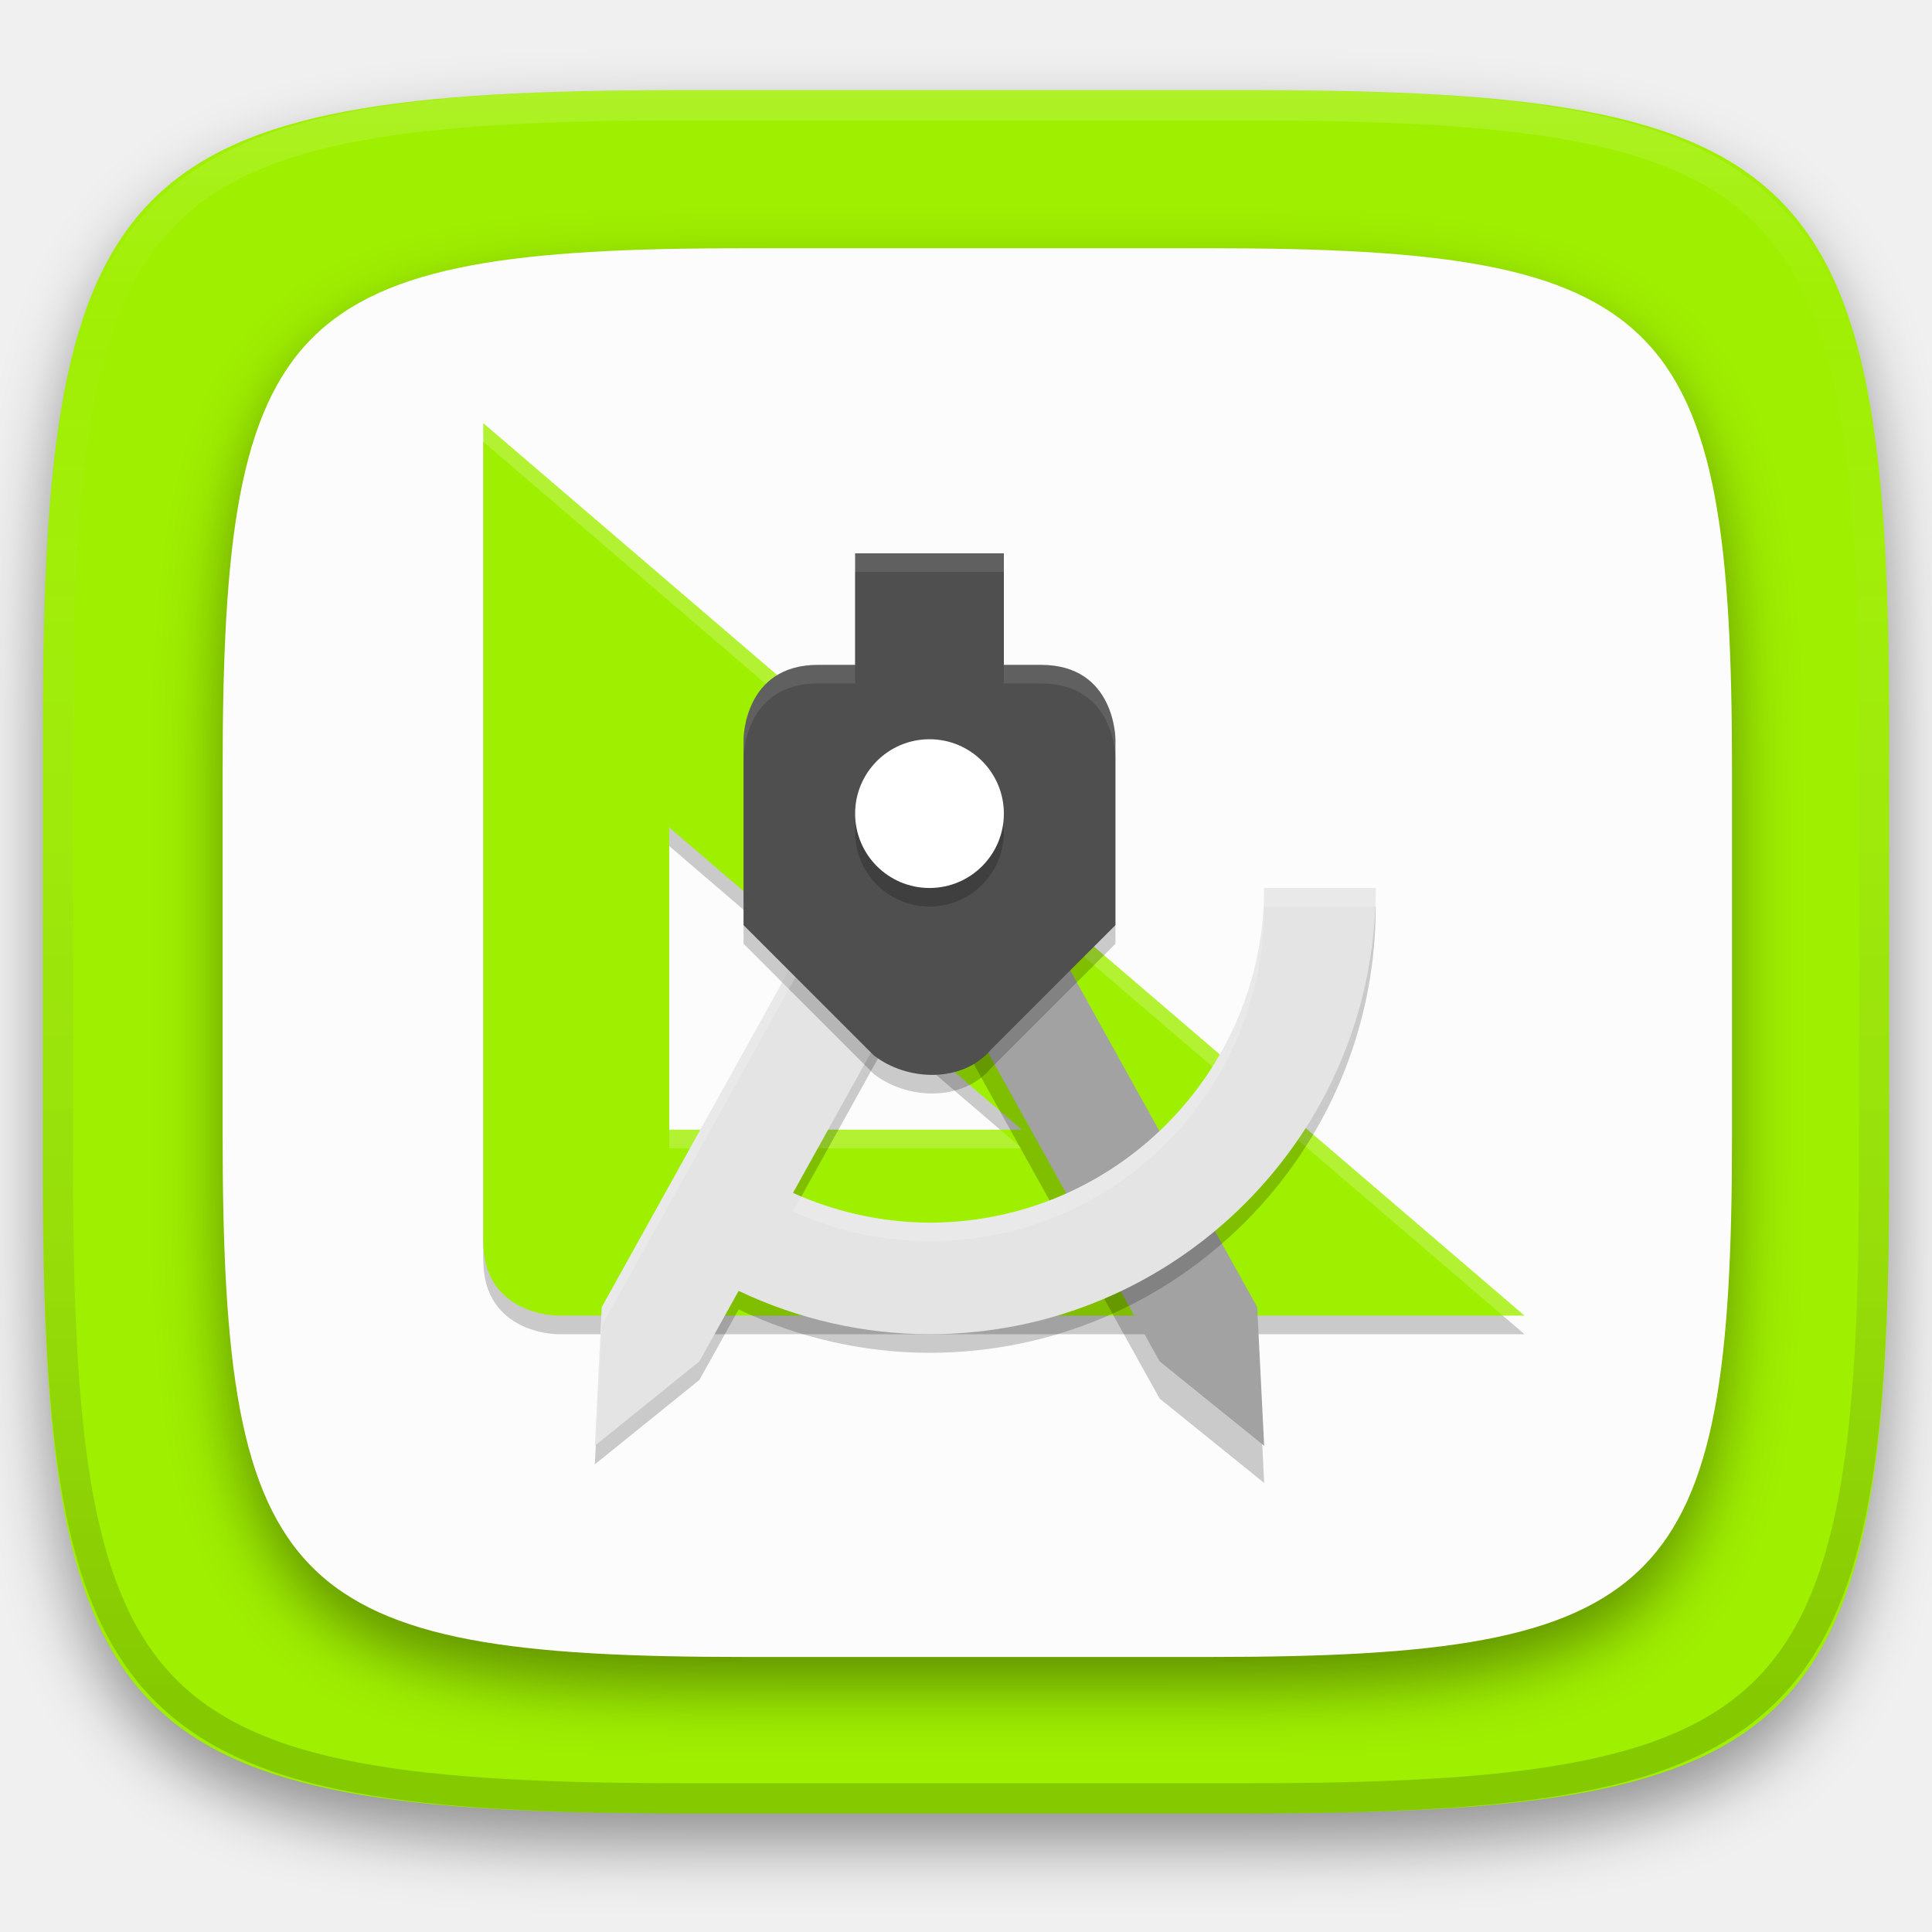
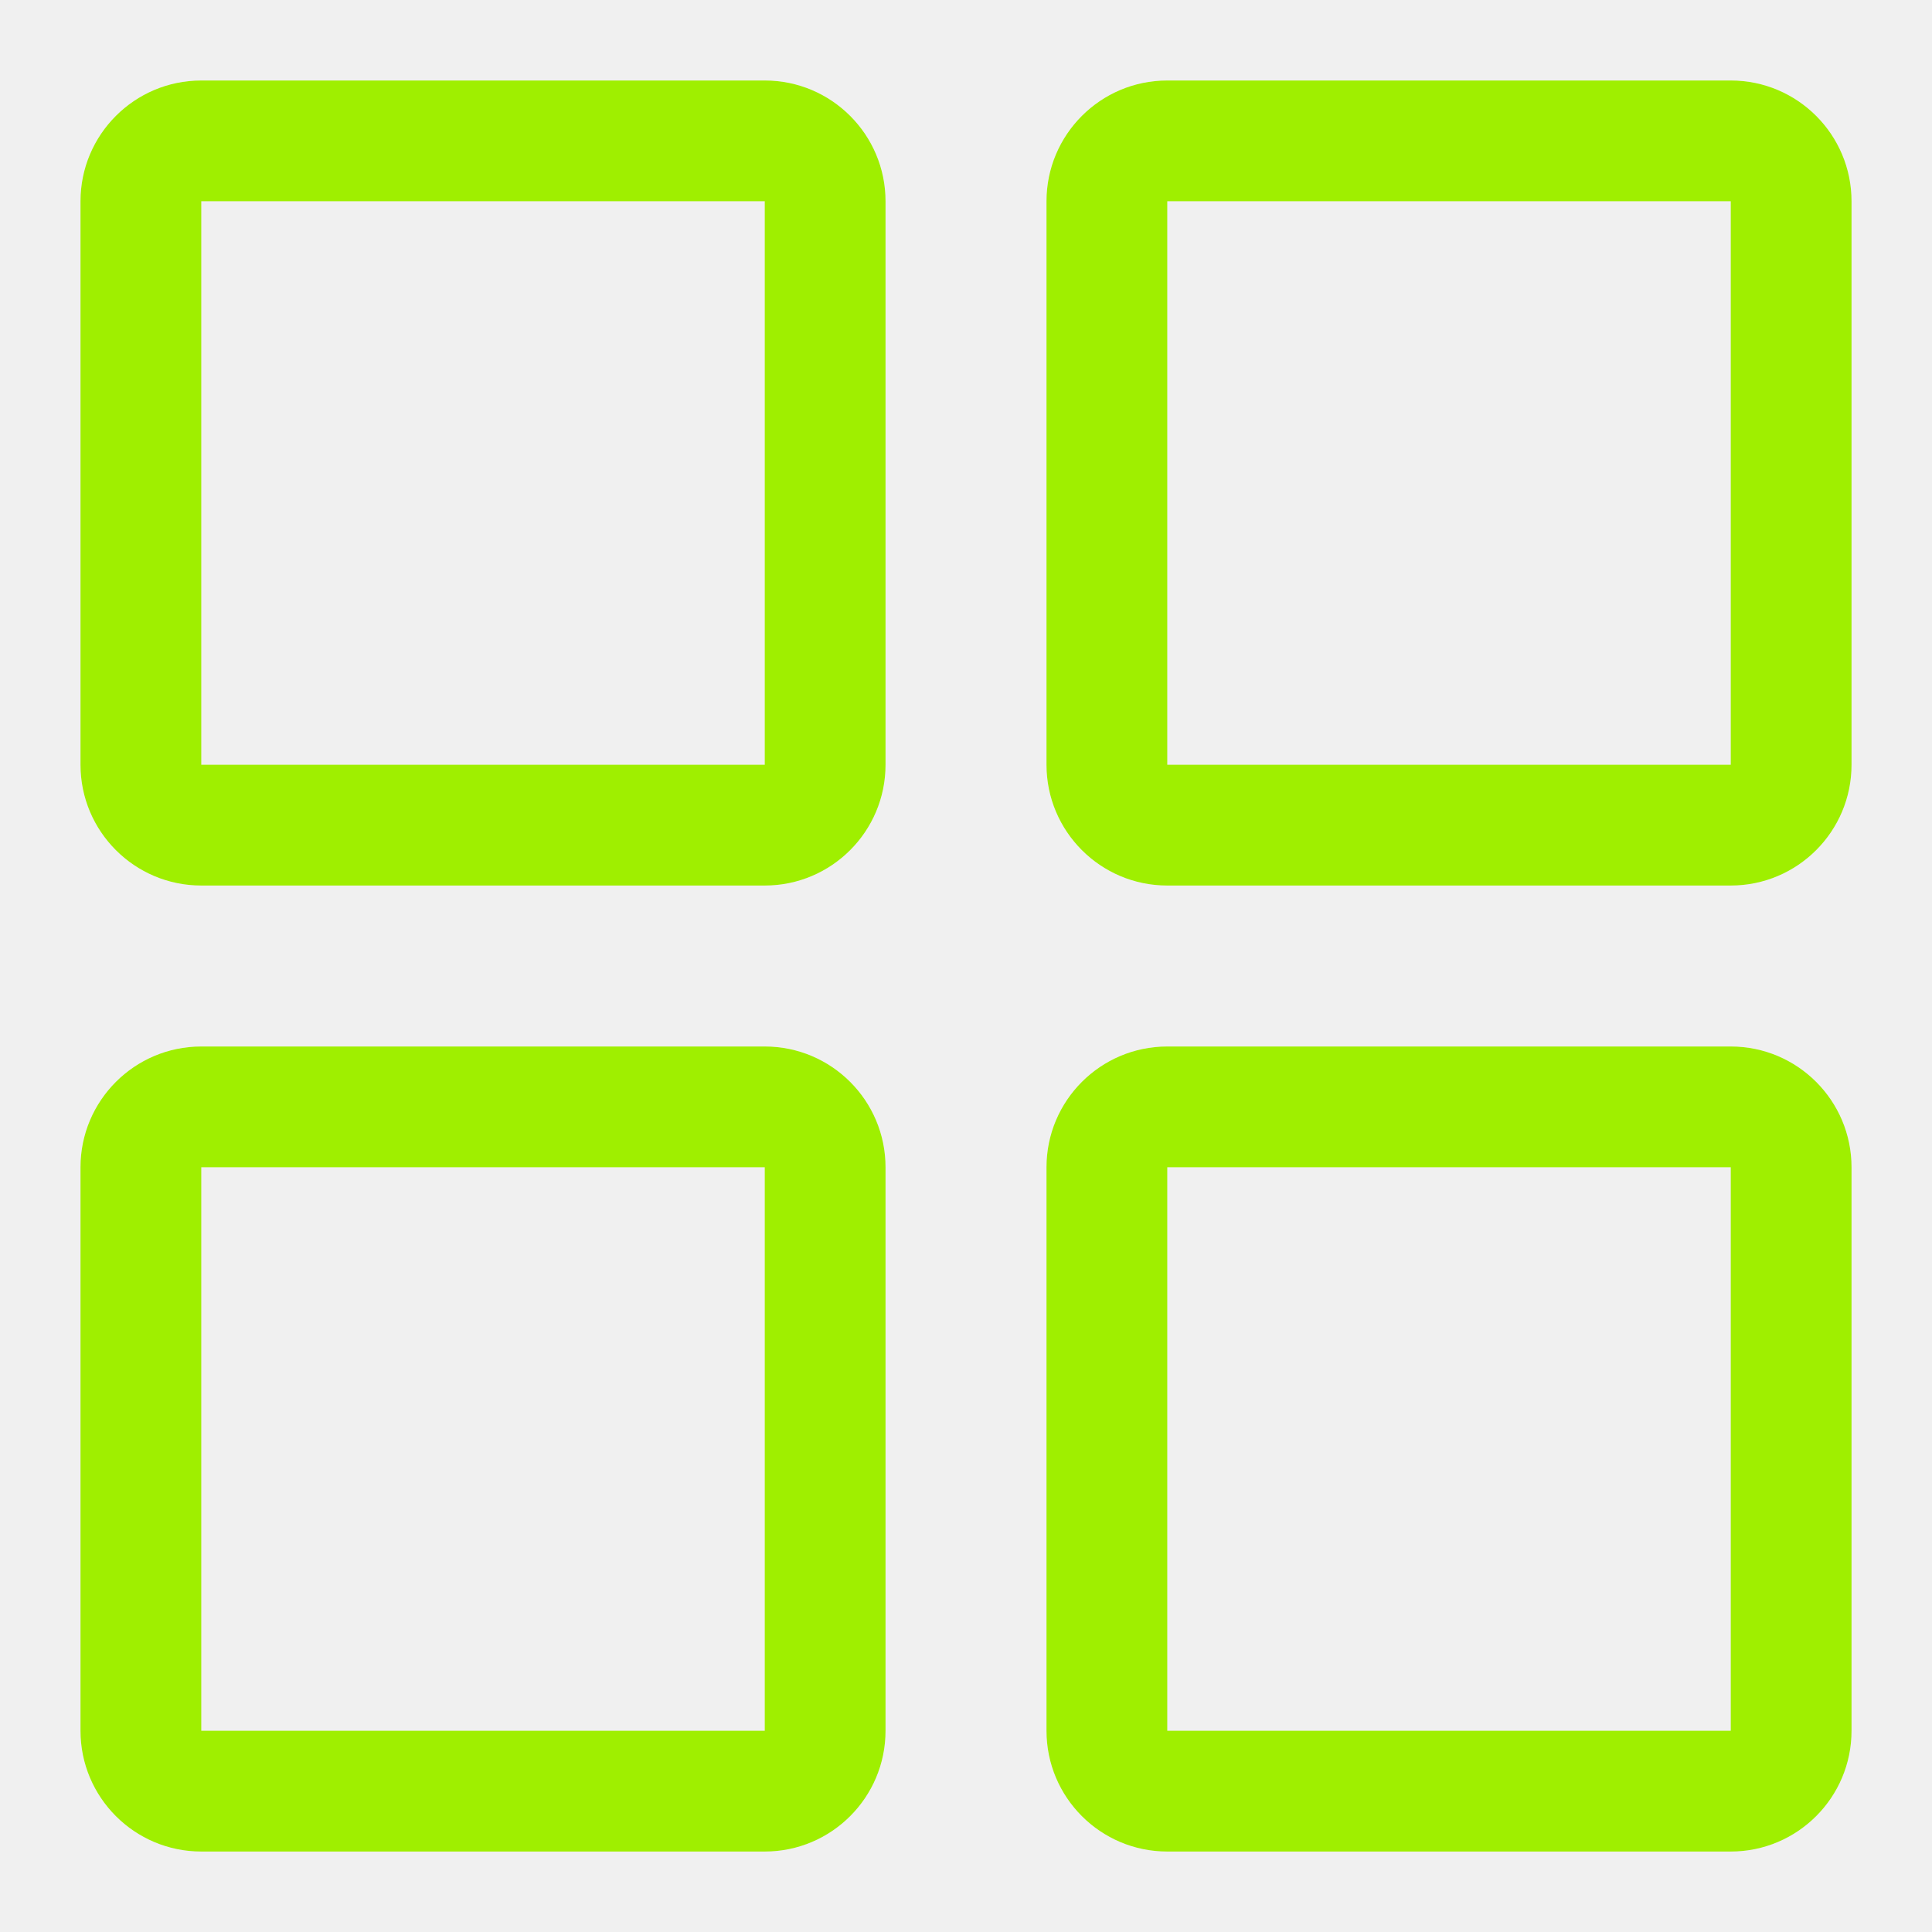
- <svg xmlns="http://www.w3.org/2000/svg" style="isolation:isolate" width="256" height="256" viewBox="0 0 256 256">
-   <g filter="url(#HMJojk61sYgEh4CLhO4CEk7Y3YErGlZa)">
-     <linearGradient id="_lgradient_191" x1=".5" x2=".5" y1="0" y2="1" gradientTransform="matrix(244.648,0,0,228.338,5.676,11.947)" gradientUnits="userSpaceOnUse">
-       <stop offset="0%" style="stop-color:#325f78" />
-       <stop offset="100%" style="stop-color:#295166" />
-     </linearGradient>
-     <path fill="#9FEF00" d="M 165.685 11.947 C 239.74 11.947 250.324 22.504 250.324 96.491 L 250.324 155.742 C 250.324 229.728 239.74 240.285 165.685 240.285 L 90.315 240.285 C 16.26 240.285 5.676 229.728 5.676 155.742 L 5.676 96.491 C 5.676 22.504 16.26 11.947 90.315 11.947 L 165.685 11.947 L 165.685 11.947 Z" />
-   </g>
-   <defs>
-     <filter id="HMJojk61sYgEh4CLhO4CEk7Y3YErGlZa" width="400%" height="400%" x="-200%" y="-200%" color-interpolation-filters="sRGB" filterUnits="objectBoundingBox">
-       <feGaussianBlur in="SourceGraphic" stdDeviation="4.294" />
-       <feOffset dx="0" dy="4" result="pf_100_offsetBlur" />
-       <feFlood flood-opacity=".4" />
-       <feComposite in2="pf_100_offsetBlur" operator="in" result="pf_100_dropShadow" />
-       <feBlend in="SourceGraphic" in2="pf_100_dropShadow" mode="normal" />
-     </filter>
-   </defs>
-   <defs>
-     <filter id="XbxouAWKtqI3FB4elMGtA3XC9SNAjeZS" width="400%" height="400%" x="-200%" y="-200%" color-interpolation-filters="sRGB" filterUnits="objectBoundingBox">
-       <feGaussianBlur in="SourceGraphic" stdDeviation="4.294" />
-       <feOffset dx="0" dy="4" result="pf_100_offsetBlur" />
-       <feFlood flood-opacity=".4" />
-       <feComposite in2="pf_100_offsetBlur" operator="in" result="pf_100_dropShadow" />
-       <feBlend in="SourceGraphic" in2="pf_100_dropShadow" mode="normal" />
-     </filter>
-   </defs>
-   <g filter="url(#XbxouAWKtqI3FB4elMGtA3XC9SNAjeZS)">
-     <path fill="#fcfcfc" d="M 160.307 32.891 C 220.848 32.891 229.5 41.522 229.5 102.006 L 229.5 150.443 C 229.5 210.927 220.848 219.558 160.307 219.558 L 98.693 219.558 C 38.152 219.558 29.5 210.927 29.5 150.443 L 29.5 102.006 C 29.5 41.522 38.152 32.891 98.693 32.891 L 160.307 32.891 L 160.307 32.891 Z" />
-   </g>
-   <g style="opacity:0.4">
-     <g opacity=".4">
-       <linearGradient id="_lgradient_192" x1=".517" x2=".517" y1="0" y2="1" gradientTransform="matrix(244.651,0,0,228.341,5.68,11.95)" gradientUnits="userSpaceOnUse">
-         <stop offset="0%" style="stop-color:#ffffff" />
-         <stop offset="12.5%" stop-opacity=".098" style="stop-color:#ffffff" />
-         <stop offset="92.5%" style="stop-color:#000000" />
-         <stop offset="100%" style="stop-color:#000000" />
-       </linearGradient>
-       <path fill="url(#_lgradient_192)" fill-rule="evenodd" d="M 165.068 11.951 C 169.396 11.941 173.724 11.991 178.052 12.089 C 181.927 12.167 185.802 12.315 189.678 12.541 C 193.131 12.737 196.583 13.022 200.026 13.395 C 203.086 13.73 206.144 14.181 209.174 14.741 C 211.887 15.241 214.573 15.881 217.22 16.657 C 219.618 17.354 221.965 18.217 224.243 19.241 C 226.355 20.182 228.383 21.303 230.303 22.591 C 232.143 23.831 233.862 25.242 235.437 26.806 C 237.002 28.375 238.415 30.089 239.657 31.925 C 240.943 33.842 242.068 35.863 243.02 37.967 C 244.041 40.242 244.908 42.582 245.617 44.972 C 246.394 47.616 247.034 50.299 247.535 53.009 C 248.097 56.034 248.547 59.078 248.883 62.136 C 249.257 65.575 249.542 69.014 249.739 72.462 C 249.965 76.323 250.112 80.194 250.201 84.055 C 250.289 88.378 250.339 92.701 250.329 97.015 L 250.329 155.225 C 250.339 159.549 250.289 163.862 250.201 168.185 C 250.116 172.052 249.962 175.917 249.739 179.778 C 249.542 183.227 249.257 186.67 248.883 190.104 C 248.547 193.165 248.097 196.213 247.535 199.241 C 247.033 201.948 246.393 204.627 245.617 207.268 C 244.91 209.659 244.042 211.999 243.02 214.273 C 242.07 216.378 240.945 218.399 239.656 220.315 C 238.417 222.153 237.004 223.867 235.436 225.434 C 233.861 226.998 232.142 228.409 230.302 229.649 C 228.382 230.937 226.355 232.058 224.243 232.999 C 221.963 234.022 219.617 234.888 217.22 235.593 C 214.574 236.37 211.888 237.007 209.174 237.499 C 206.143 238.065 203.091 238.514 200.026 238.845 C 196.583 239.218 193.131 239.503 189.678 239.699 C 185.803 239.925 181.928 240.073 178.052 240.161 C 173.724 240.249 169.396 240.299 165.068 240.289 L 90.942 240.289 C 86.614 240.299 82.286 240.249 77.958 240.161 C 74.08 240.076 70.204 239.922 66.332 239.699 C 62.876 239.503 59.425 239.218 55.984 238.845 C 52.919 238.514 49.867 238.065 46.836 237.499 C 44.122 237.007 41.436 236.37 38.79 235.593 C 36.393 234.888 34.047 234.022 31.767 232.999 C 29.655 232.058 27.627 230.937 25.707 229.649 C 23.867 228.409 22.148 226.998 20.573 225.434 C 19.005 223.867 17.592 222.153 16.353 220.315 C 15.065 218.399 13.94 216.378 12.99 214.273 C 11.968 211.999 11.1 209.659 10.393 207.268 C 9.617 204.627 8.977 201.948 8.475 199.241 C 7.913 196.213 7.463 193.165 7.127 190.104 C 6.753 186.67 6.468 183.227 6.271 179.778 C 6.048 175.917 5.894 172.052 5.809 168.185 C 5.717 163.866 5.674 159.545 5.681 155.225 L 5.681 97.015 C 5.671 92.701 5.721 88.378 5.809 84.055 C 5.898 80.195 6.045 76.323 6.271 72.462 C 6.468 69.014 6.753 65.575 7.127 62.136 C 7.462 59.081 7.914 56.035 8.475 53.009 C 8.976 50.299 9.616 47.616 10.393 44.972 C 11.102 42.582 11.969 40.242 12.99 37.967 C 13.942 35.863 15.067 33.842 16.354 31.925 C 17.596 30.089 19.009 28.375 20.574 26.806 C 22.149 25.242 23.868 23.831 25.708 22.591 C 27.628 21.303 29.655 20.182 31.767 19.241 C 34.045 18.217 36.392 17.354 38.79 16.657 C 41.437 15.881 44.123 15.241 46.836 14.741 C 49.868 14.18 52.919 13.731 55.984 13.395 C 59.427 13.022 62.879 12.737 66.332 12.541 C 70.207 12.315 74.082 12.167 77.958 12.089 C 82.286 11.991 86.614 11.941 90.942 11.951 L 165.068 11.951 L 165.068 11.951 Z M 165.078 15.96 C 169.376 15.95 173.675 15.999 177.973 16.087 C 181.8 16.176 185.626 16.323 189.453 16.539 C 192.836 16.736 196.219 17.011 199.583 17.384 C 202.554 17.699 205.515 18.131 208.446 18.681 C 211.027 19.154 213.581 19.761 216.099 20.499 C 218.318 21.148 220.49 21.949 222.6 22.896 C 224.505 23.749 226.335 24.761 228.07 25.922 C 229.694 27.015 231.21 28.262 232.594 29.646 C 233.98 31.031 235.231 32.544 236.332 34.165 C 237.492 35.892 238.506 37.712 239.362 39.608 C 240.307 41.716 241.109 43.886 241.762 46.102 C 242.504 48.613 243.114 51.161 243.591 53.736 C 244.131 56.664 244.565 59.611 244.889 62.578 C 245.263 65.938 245.539 69.308 245.735 72.688 C 245.952 76.51 246.109 80.322 246.188 84.144 C 246.276 88.437 246.325 92.721 246.325 97.014 L 246.325 155.226 C 246.325 159.519 246.276 163.803 246.188 168.096 C 246.106 171.917 245.955 175.736 245.735 179.552 C 245.539 182.932 245.263 186.302 244.889 189.672 C 244.564 192.631 244.132 195.577 243.591 198.504 C 243.114 201.079 242.503 203.627 241.761 206.138 C 241.109 208.355 240.307 210.524 239.361 212.632 C 238.507 214.529 237.493 216.35 236.331 218.075 C 235.233 219.701 233.982 221.218 232.594 222.605 C 231.206 223.983 229.691 225.226 228.069 226.318 C 226.335 227.479 224.505 228.491 222.6 229.344 C 220.492 230.295 218.32 231.096 216.099 231.741 C 213.581 232.479 211.027 233.086 208.446 233.559 C 205.515 234.109 202.554 234.541 199.583 234.865 C 196.219 235.229 192.836 235.514 189.453 235.701 C 185.626 235.917 181.8 236.074 177.973 236.153 C 173.675 236.251 169.376 236.29 165.078 236.29 L 90.932 236.29 C 86.634 236.29 82.335 236.25 78.037 236.153 C 74.208 236.071 70.381 235.92 66.557 235.701 C 63.174 235.511 59.796 235.232 56.427 234.865 C 53.457 234.543 50.501 234.108 47.564 233.559 C 44.983 233.086 42.429 232.479 39.911 231.741 C 37.69 231.096 35.518 230.295 33.41 229.344 C 31.505 228.491 29.675 227.479 27.94 226.318 C 26.318 225.226 24.803 223.982 23.416 222.604 C 22.028 221.218 20.776 219.701 19.678 218.075 C 18.516 216.35 17.502 214.529 16.648 212.632 C 15.702 210.524 14.9 208.355 14.248 206.138 C 13.506 203.627 12.896 201.079 12.419 198.504 C 11.878 195.577 11.446 192.631 11.121 189.672 C 10.747 186.302 10.471 182.932 10.275 179.552 C 10.055 175.736 9.904 171.917 9.822 168.096 C 9.732 163.807 9.686 159.516 9.685 155.226 L 9.685 97.014 C 9.685 92.721 9.734 88.437 9.822 84.144 C 9.901 80.322 10.058 76.51 10.275 72.688 C 10.472 69.308 10.747 65.938 11.121 62.578 C 11.445 59.611 11.878 56.664 12.419 53.736 C 12.896 51.161 13.507 48.613 14.249 46.102 C 14.902 43.886 15.704 41.716 16.649 39.608 C 17.505 37.712 18.519 35.892 19.679 34.165 C 20.779 32.544 22.031 31.03 23.416 29.645 C 24.801 28.261 26.316 27.014 27.941 25.922 C 29.675 24.761 31.505 23.749 33.41 22.896 C 35.52 21.949 37.692 21.148 39.911 20.499 C 42.429 19.761 44.983 19.154 47.564 18.681 C 50.495 18.131 53.456 17.699 56.427 17.384 C 59.791 17.011 63.174 16.736 66.557 16.539 C 70.381 16.325 74.208 16.174 78.037 16.087 C 82.335 15.999 86.634 15.95 90.932 15.96 L 165.078 15.96 L 165.078 15.96 Z" />
-     </g>
-   </g>
-   <g>
-     <g opacity=".2">
-       <path d="M 64.035 58.535 L 64.035 166.936 C 64.035 176.791 73.89 176.791 73.89 176.791 L 202 176.791 L 64.035 58.535 Z M 88.672 112.101 L 135.395 152.154 L 88.672 152.154 L 88.672 112.101 Z" />
-     </g>
-     <path fill="#9FEF00" d="M 64.035 56.072 L 64.035 164.473 C 64.035 174.327 73.89 174.327 73.89 174.327 L 202 174.327 L 64.035 56.072 Z M 88.672 109.637 L 135.395 149.691 L 88.672 149.691 L 88.672 109.637 Z" />
-     <g opacity=".2">
-       <path fill="#ffffff" d="M 64.035 56.071 L 64.035 58.535 L 199.127 174.327 L 202 174.327 L 64.035 56.071 Z M 88.672 149.69 L 88.672 152.154 L 135.395 152.154 L 132.522 149.69 L 88.672 149.69 Z" />
-     </g>
-     <g opacity=".2">
-       <path fill-rule="evenodd" d="M 123.437 107.808 C 126.024 107.902 128.373 109.342 129.63 111.605 L 166.585 178.124 L 167.509 196.5 L 153.651 185.313 L 123.163 130.429 L 123.163 107.837 C 123.257 107.837 123.343 107.808 123.437 107.808 L 123.437 107.808 Z" />
-     </g>
-     <path fill="#a2a2a2" fill-rule="evenodd" d="M 123.437 102.881 C 126.024 102.975 128.373 104.415 129.63 106.677 L 166.585 173.196 L 167.509 191.573 L 153.651 180.385 L 123.163 125.501 L 123.163 102.91 C 123.257 102.91 123.343 102.88 123.437 102.88 L 123.437 102.881 Z" />
-     <g opacity=".2">
-       <path d="M 122.889 105.345 C 120.302 105.438 117.953 106.879 116.696 109.141 L 79.741 175.66 L 78.817 194.036 L 92.675 182.849 L 97.872 173.509 C 105.773 177.272 114.411 179.235 123.163 179.254 C 155.818 179.254 182.291 152.782 182.291 120.127 L 167.509 120.127 C 167.509 144.618 147.654 164.472 123.163 164.472 C 116.924 164.446 110.76 163.103 105.075 160.532 L 123.163 127.965 L 123.163 105.374 C 123.069 105.374 122.983 105.344 122.888 105.344 L 122.889 105.345 Z" />
-     </g>
-     <path fill="#e4e4e4" d="M 122.889 102.881 C 120.302 102.975 117.953 104.415 116.696 106.678 L 79.741 173.196 L 78.817 191.573 L 92.675 180.385 L 97.872 171.045 C 105.773 174.809 114.411 176.771 123.163 176.791 C 155.818 176.791 182.291 150.318 182.291 117.663 L 167.509 117.663 C 167.509 142.154 147.654 162.009 123.163 162.009 C 116.924 161.982 110.76 160.639 105.075 158.068 L 123.163 125.501 L 123.163 102.91 C 123.069 102.91 122.983 102.88 122.888 102.88 L 122.889 102.881 Z" />
-     <g opacity=".2">
-       <path d="M 113.308 75.78 L 113.308 90.562 L 108.381 90.562 C 98.526 90.562 98.526 100.417 98.526 100.417 L 98.526 125.053 C 98.526 125.053 110.845 137.372 115.772 142.299 C 120.203 145.748 127.559 146.025 131.367 141.486 L 147.799 125.053 L 147.799 100.417 C 147.799 100.417 147.799 90.562 137.945 90.562 L 133.018 90.562 L 133.018 75.78 L 113.308 75.78 Z" />
-     </g>
-     <g opacity=".2">
-       <path fill="#ffffff" d="M 122.889 102.881 C 120.302 102.975 117.953 104.415 116.696 106.677 L 79.741 173.196 L 78.817 191.573 L 78.947 191.467 L 79.741 175.66 L 116.696 109.141 C 117.953 106.879 120.302 105.438 122.889 105.345 C 122.983 105.345 123.069 105.373 123.163 105.373 L 123.163 102.91 C 123.069 102.91 122.983 102.881 122.889 102.881 Z M 167.509 117.663 C 167.509 142.154 147.654 162.009 123.163 162.009 C 117.329 161.979 111.559 160.798 106.182 158.535 L 105.075 160.532 C 110.76 163.103 116.924 164.446 123.163 164.472 C 147.654 164.472 167.509 144.618 167.509 120.127 L 182.204 120.127 C 182.25 119.306 182.279 118.485 182.291 117.663 L 167.509 117.663 Z" />
-     </g>
-     <path fill="#4f4f4f" d="M 113.308 73.317 L 113.308 88.099 L 108.381 88.099 C 98.526 88.099 98.526 97.954 98.526 97.954 L 98.526 122.59 C 98.526 122.59 110.845 134.909 115.772 139.836 C 120.203 143.285 127.559 143.561 131.367 139.023 L 147.799 122.59 L 147.799 97.954 C 147.799 97.954 147.799 88.099 137.945 88.099 L 133.018 88.099 L 133.018 73.317 L 113.308 73.317 Z" />
-     <g opacity=".2">
-       <circle cx="123.163" cy="110.272" r="9.855" vector-effect="non-scaling-stroke" />
-     </g>
-     <circle fill="#ffffff" cx="123.163" cy="107.808" r="9.855" vector-effect="non-scaling-stroke" />
-     <g opacity=".1">
-       <path fill="#ffffff" d="M 113.308 73.317 L 113.308 75.781 L 133.018 75.781 L 133.018 73.317 L 113.308 73.317 Z M 108.381 88.099 C 98.526 88.099 98.526 97.954 98.526 97.954 L 98.526 100.417 C 98.526 100.417 98.526 90.563 108.381 90.563 L 113.308 90.563 L 113.308 88.099 L 108.381 88.099 Z M 133.018 88.099 L 133.018 90.563 L 137.945 90.563 C 147.799 90.563 147.799 100.417 147.799 100.417 L 147.799 97.954 C 147.799 97.954 147.799 88.099 137.945 88.099 L 133.018 88.099 Z" />
-     </g>
-   </g>
+ <svg xmlns="http://www.w3.org/2000/svg" width="64" height="64" viewBox="0 0 64 64" fill="none">
+   <path fill-rule="evenodd" clip-rule="evenodd" d="M6.667 6.667H25.334V25.334H6.667V6.667ZM38.667 6.667H57.334V25.334H38.667V6.667ZM6.667 38.667H25.334V57.334H6.667V38.667ZM6.667 2.667H25.334C27.542 2.667 29.334 4.459 29.334 6.667V25.334C29.334 27.542 27.542 29.334 25.334 29.334H6.667C4.459 29.334 2.667 27.542 2.667 25.334V6.667C2.667 4.459 4.459 2.667 6.667 2.667ZM38.667 2.667H57.334C59.542 2.667 61.334 4.459 61.334 6.667V25.334C61.334 27.542 59.542 29.334 57.334 29.334H38.667C36.459 29.334 34.667 27.542 34.667 25.334V6.667C34.667 4.459 36.459 2.667 38.667 2.667ZM6.667 34.667H25.334C27.542 34.667 29.334 36.459 29.334 38.667V57.334C29.334 59.542 27.542 61.334 25.334 61.334H6.667C4.459 61.334 2.667 59.542 2.667 57.334V38.667C2.667 36.459 4.459 34.667 6.667 34.667ZM38.667 38.667H57.334V57.334H38.667V38.667ZM38.667 34.667H57.334C59.542 34.667 61.334 36.459 61.334 38.667V57.334C61.334 59.542 59.542 61.334 57.334 61.334H38.667C36.459 61.334 34.667 59.542 34.667 57.334V38.667C34.667 36.459 36.459 34.667 38.667 34.667Z" fill="#9FEF00" />
</svg>
